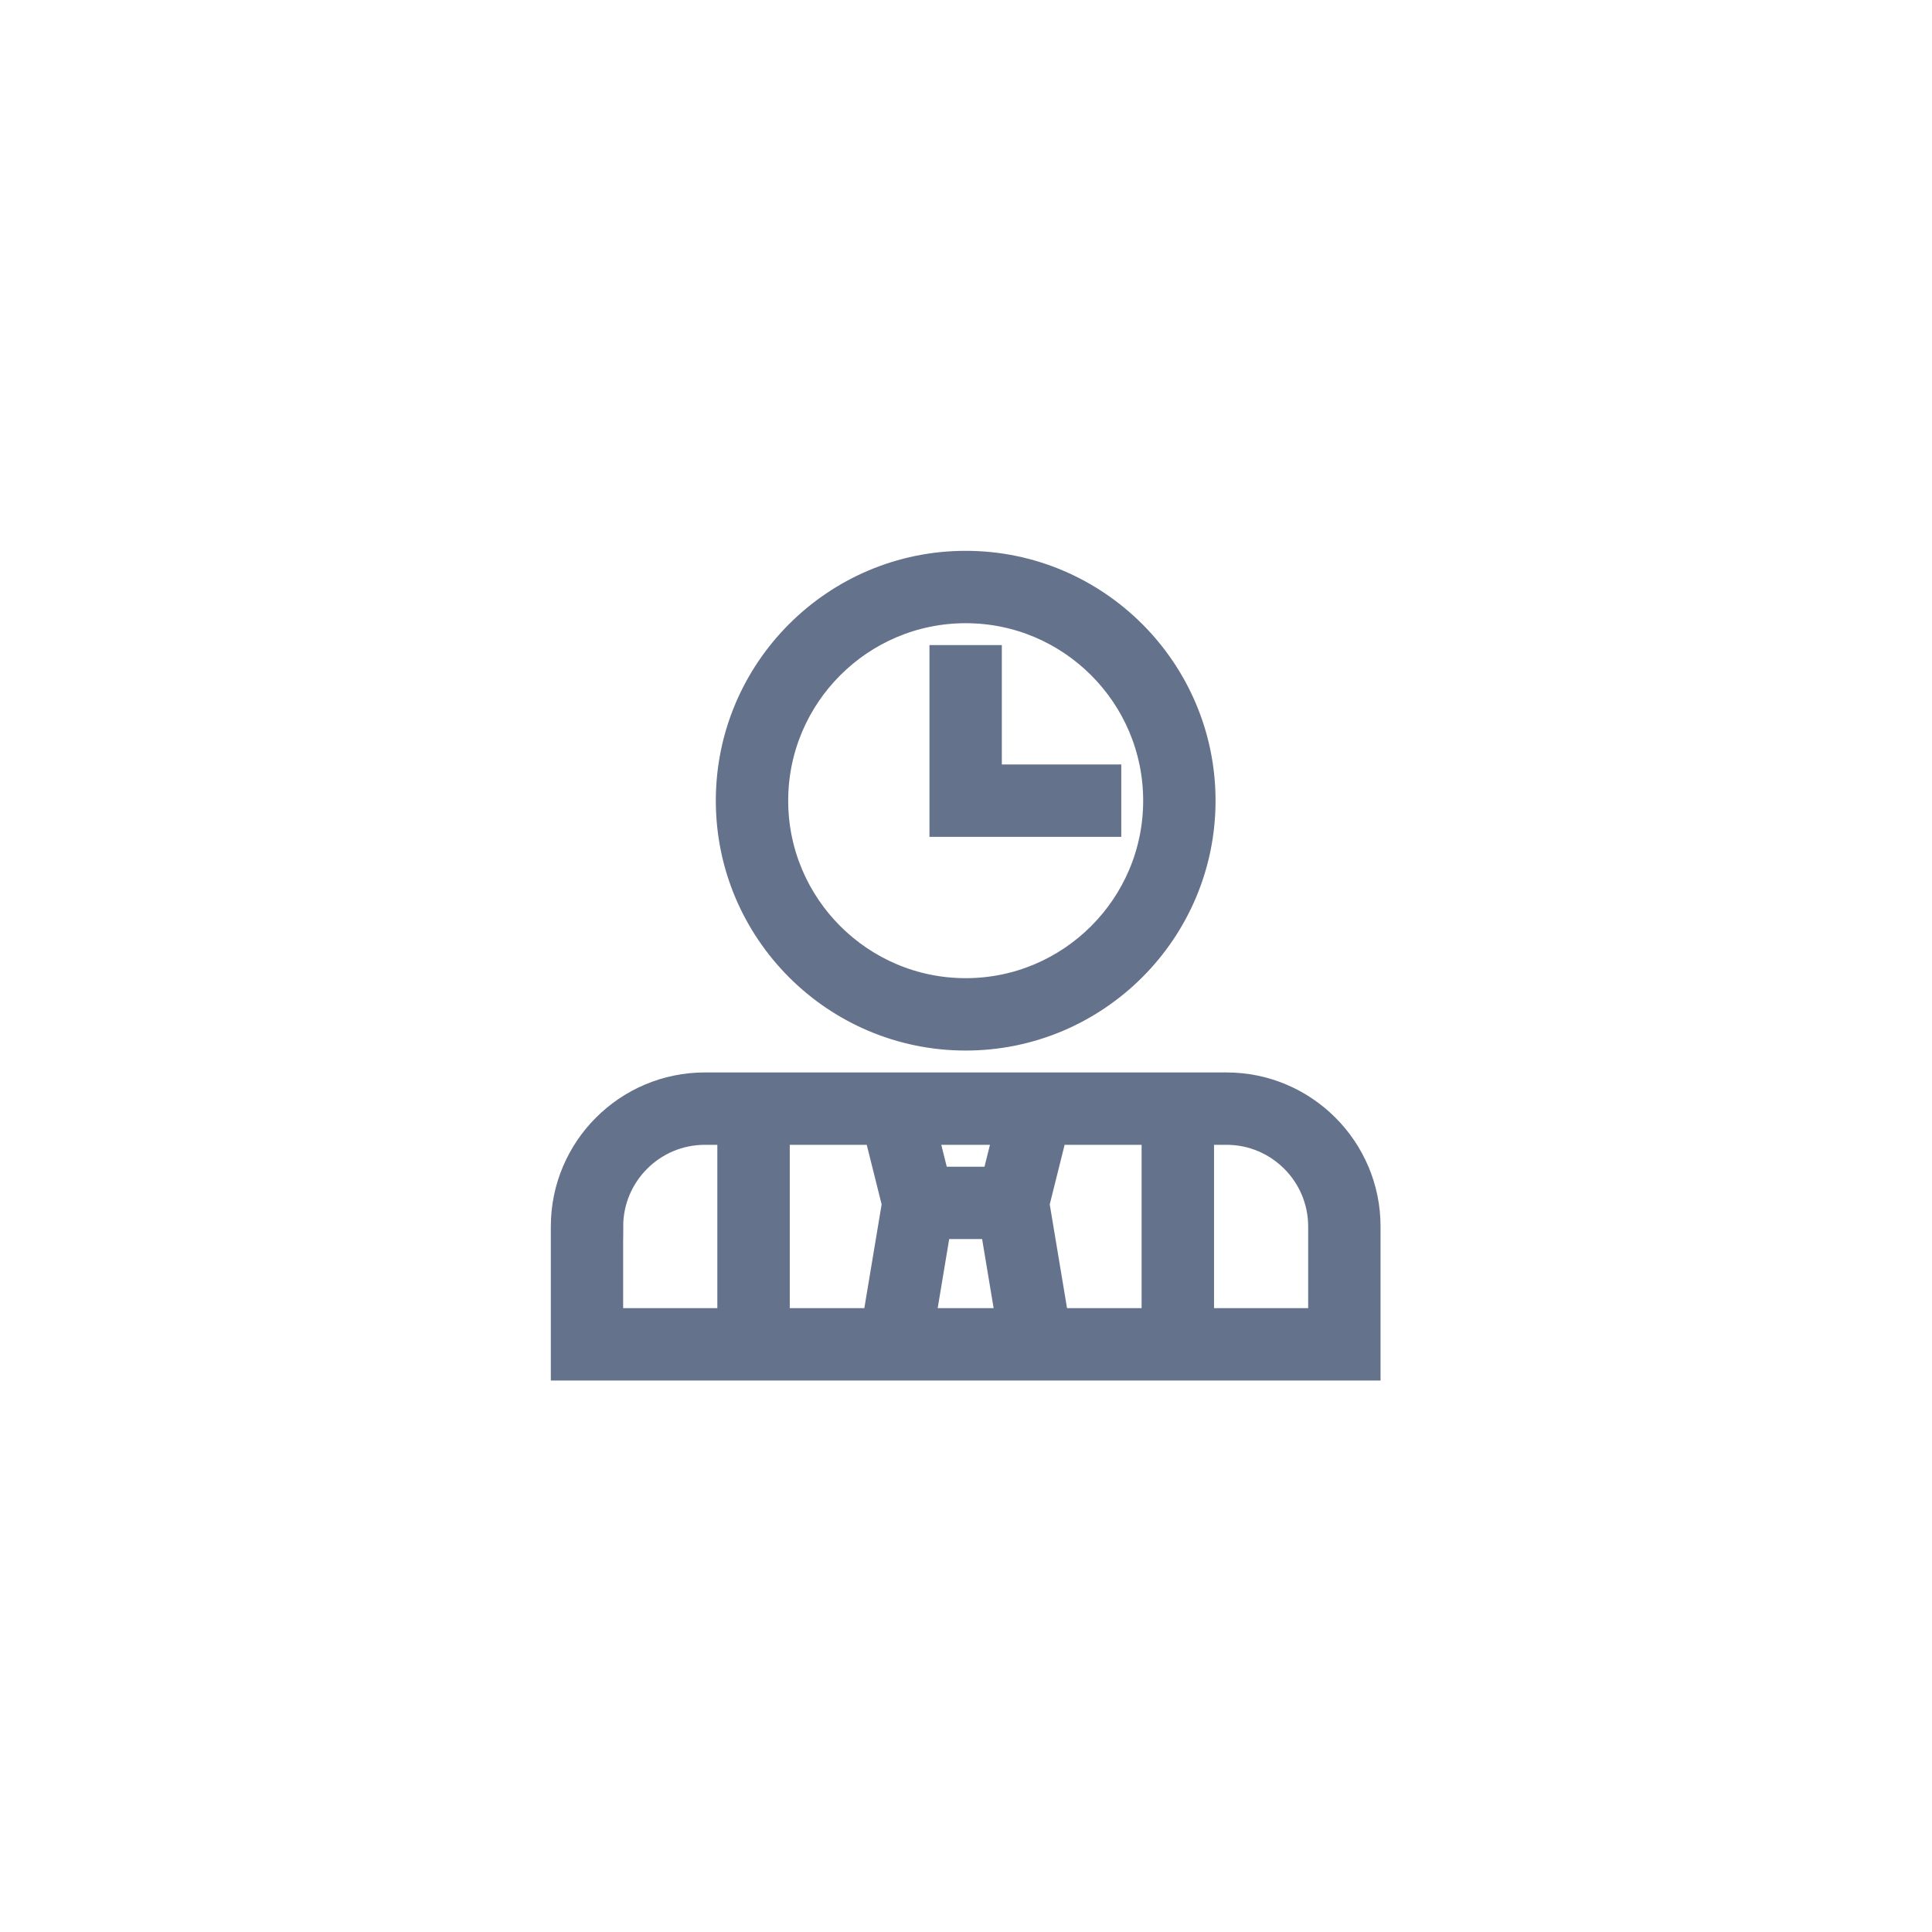
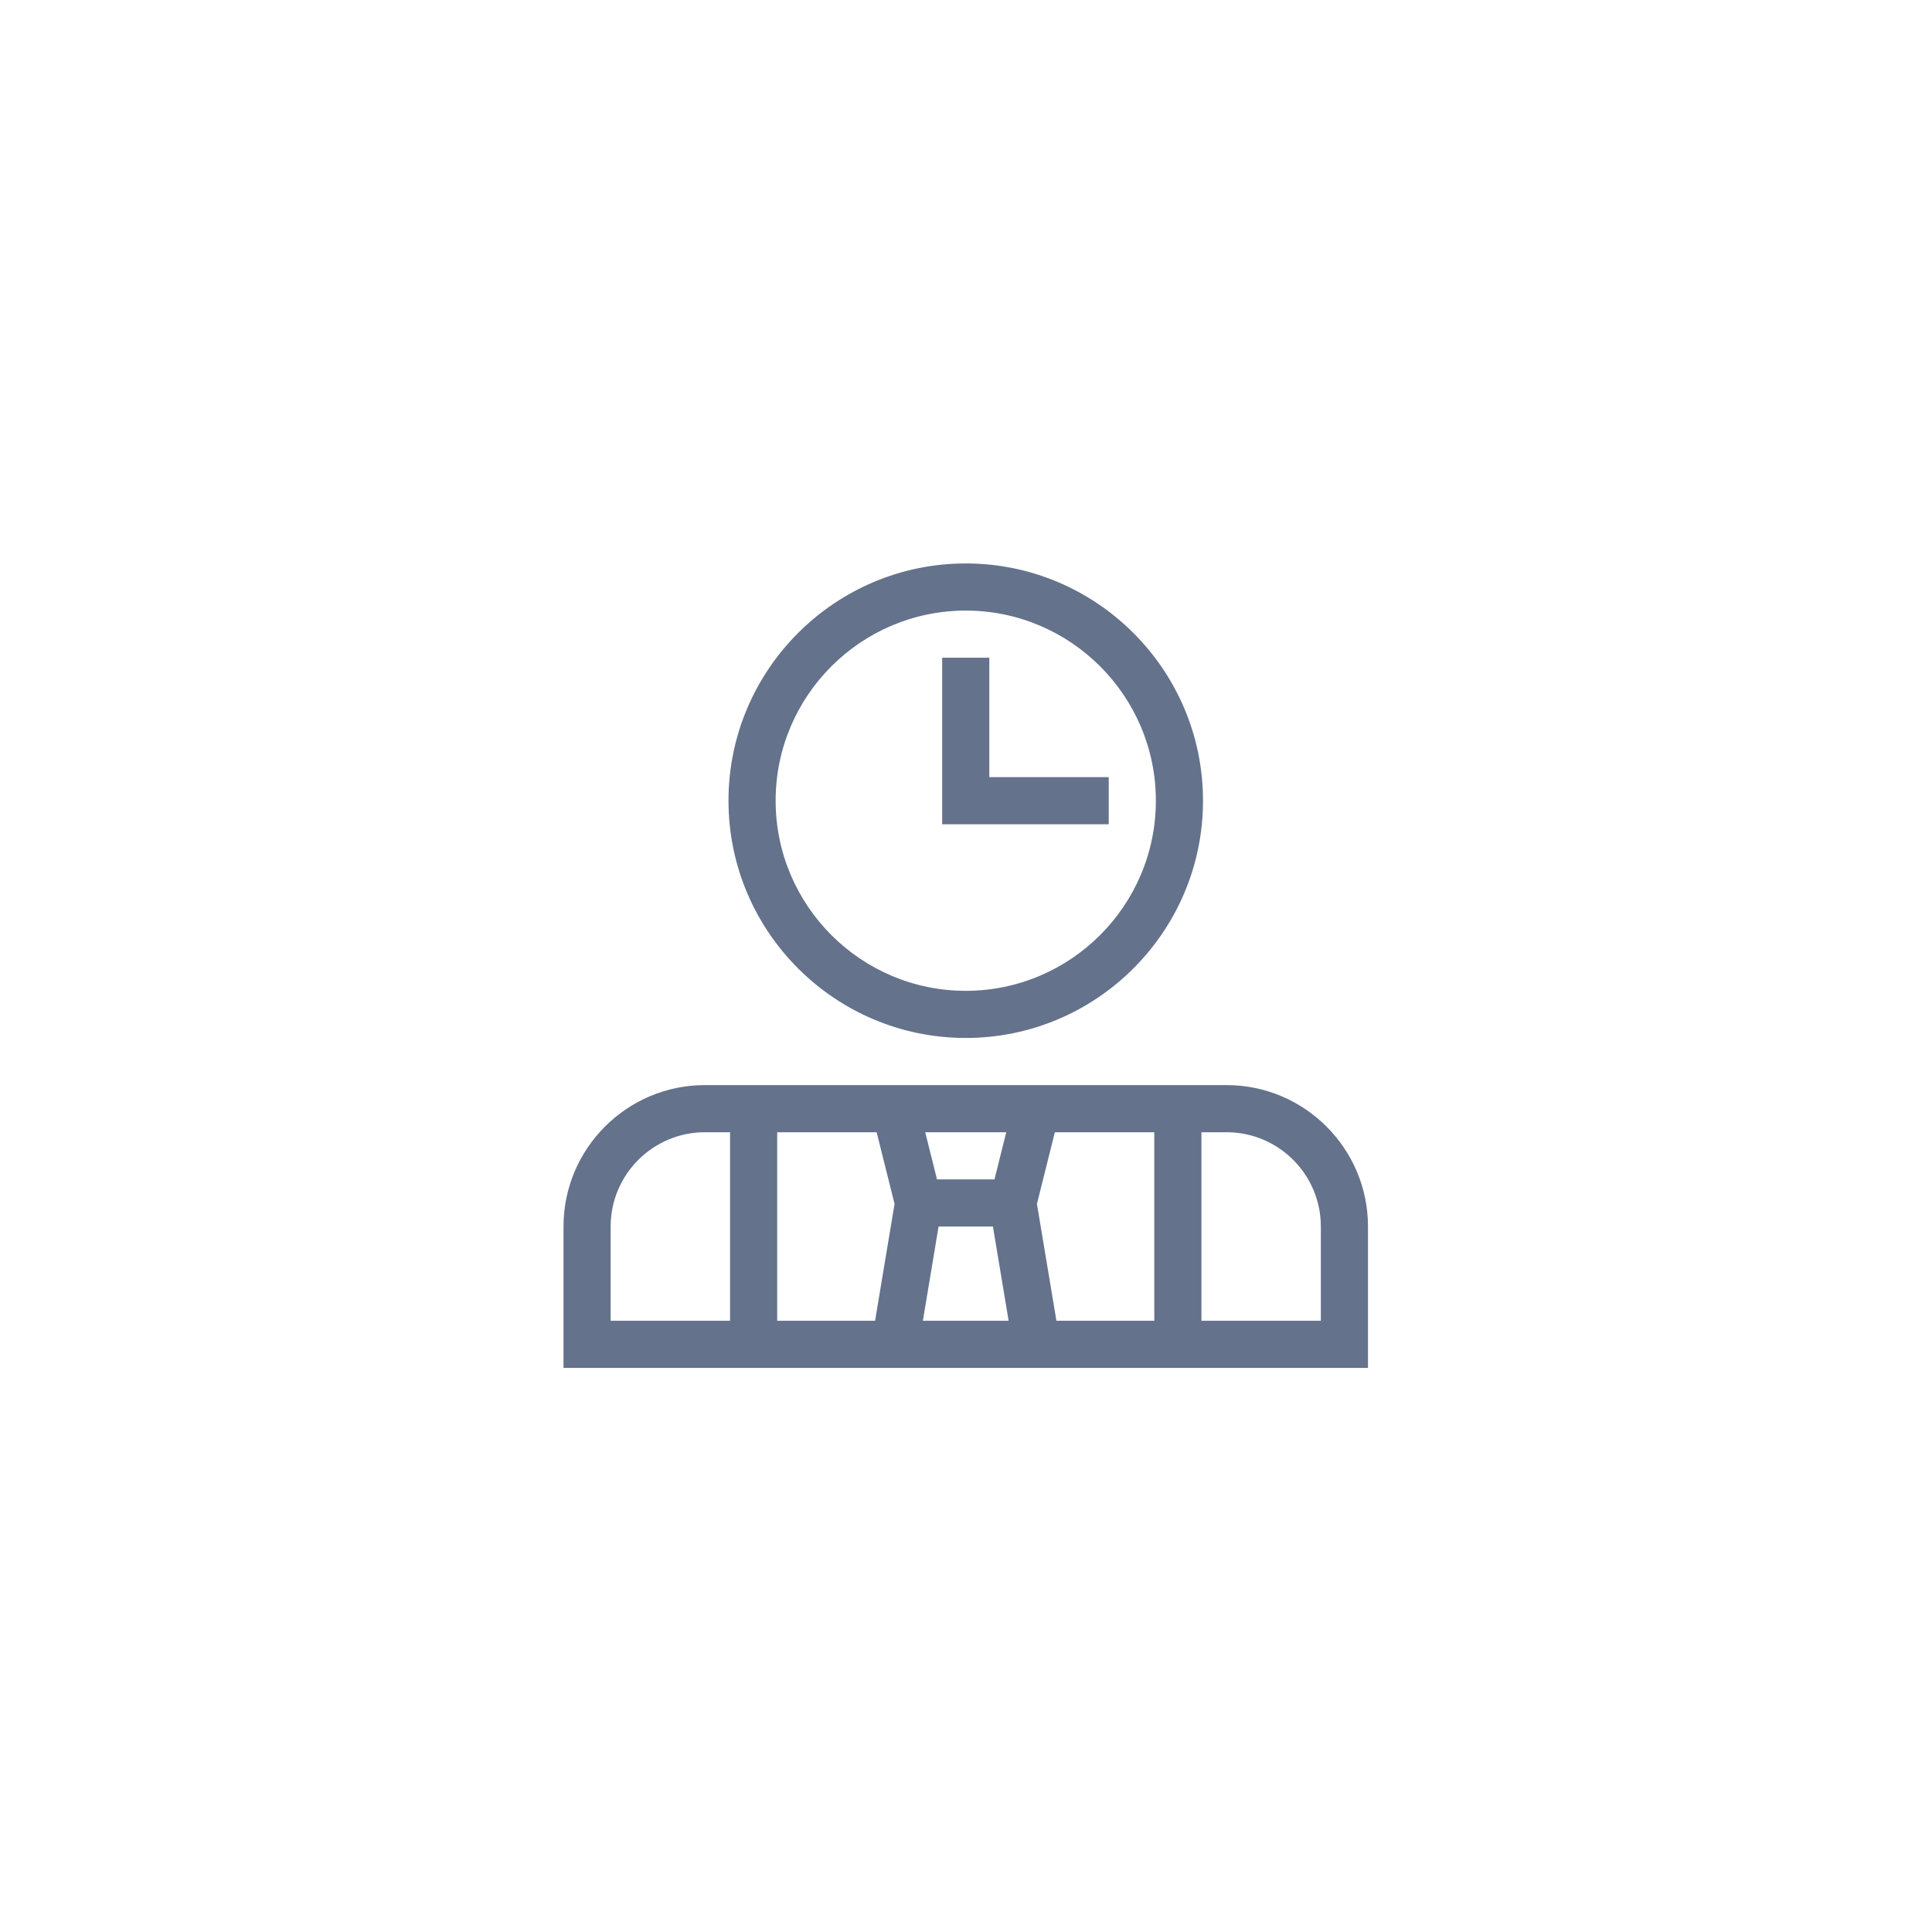
<svg xmlns="http://www.w3.org/2000/svg" width="3062" height="3062" viewBox="0 0 3062 3062" fill="none">
-   <path d="M1943.9 1719.7H1117.1C993.5 1719.7 893 1820.3 893 1943.8V2168H2168V1943.8C2168 1820.3 2067.5 1719.7 1943.9 1719.7ZM1576 1869.1H1484.9L1466.2 1794.4H1594.6L1575.9 1869.1H1576ZM1417.7 1908L1386.8 2093.3H1231.7V1794.4H1389.3L1417.7 1908ZM1487.4 1943.8H1573.5L1598.4 2093.3H1462.5L1487.4 1943.8ZM1643.3 1908L1671.7 1794.4H1829.3V2093.3H1674.2L1643.3 1908ZM967.7 1943.8C967.7 1861.5 1034.7 1794.4 1117.1 1794.4H1156.9V2093.3H967.6V1943.8H967.7ZM2093.3 2093.3H1904.1V1794.4H1943.9C2026.3 1794.4 2093.3 1861.5 2093.3 1943.8V2093.3Z" fill="#64728C" stroke="#64728C" stroke-width="40" />
-   <path d="M1530.5 1645C1737.8 1645 1906.5 1476.3 1906.5 1269C1906.5 1061.7 1737.8 893 1530.5 893C1323.2 893 1154.5 1061.6 1154.5 1269C1154.5 1476.4 1323.2 1645 1530.5 1645ZM1530.5 967.7C1696.7 967.7 1831.8 1102.8 1831.8 1269C1831.8 1435.2 1696.6 1570.3 1530.5 1570.3C1364.4 1570.3 1229.2 1435.1 1229.2 1269C1229.2 1102.9 1364.4 967.7 1530.5 967.7Z" fill="#64728C" stroke="#64728C" stroke-width="40" />
-   <path d="M1757.1 1231.6H1567.8V1042.4H1493.1V1306.3H1757.1V1231.6Z" fill="#64728C" stroke="#64728C" stroke-width="40" />
+   <path d="M1943.98 1719.76H1117.22C993.642 1719.76 893.102 1820.3 893.102 1943.88V2168H2168.1V1943.88C2168.1 1820.3 2067.56 1719.76 1943.98 1719.76ZM1576.15 1869.17H1485.06L1466.38 1794.46H1594.82L1576.15 1869.17ZM1417.77 1908.05L1386.9 2093.29H1231.77V1794.46H1389.38L1417.77 1908.05ZM1487.54 1943.88H1573.67L1598.57 2093.29H1462.64L1487.54 1943.88ZM1643.43 1908.05L1671.83 1794.46H1829.43V2093.29H1674.31L1643.43 1908.05ZM967.809 1943.88C967.809 1861.49 1034.84 1794.46 1117.22 1794.46H1157.07V2093.29H967.809V1943.88ZM2093.39 2093.29H1904.14V1794.46H1943.98C2026.37 1794.46 2093.39 1861.49 2093.39 1943.88V2093.29Z" fill="#64728C" />
+   <path d="M1530.6 1645.05C1737.95 1645.05 1906.63 1476.37 1906.63 1269.03C1906.63 1061.68 1737.95 893 1530.6 893C1323.26 893 1154.58 1061.68 1154.58 1269.03C1154.58 1476.37 1323.26 1645.05 1530.6 1645.05ZM1530.6 967.707C1696.75 967.707 1831.92 1102.88 1831.92 1269.03C1831.92 1435.17 1696.75 1570.34 1530.6 1570.34C1364.46 1570.34 1229.29 1435.17 1229.29 1269.03C1229.29 1102.88 1364.46 967.707 1530.6 967.707Z" fill="#64728C" />
+   <path d="M1757.21 1231.67H1567.96V1042.41H1493.25V1306.38H1757.21V1231.67Z" fill="#64728C" />
</svg>
